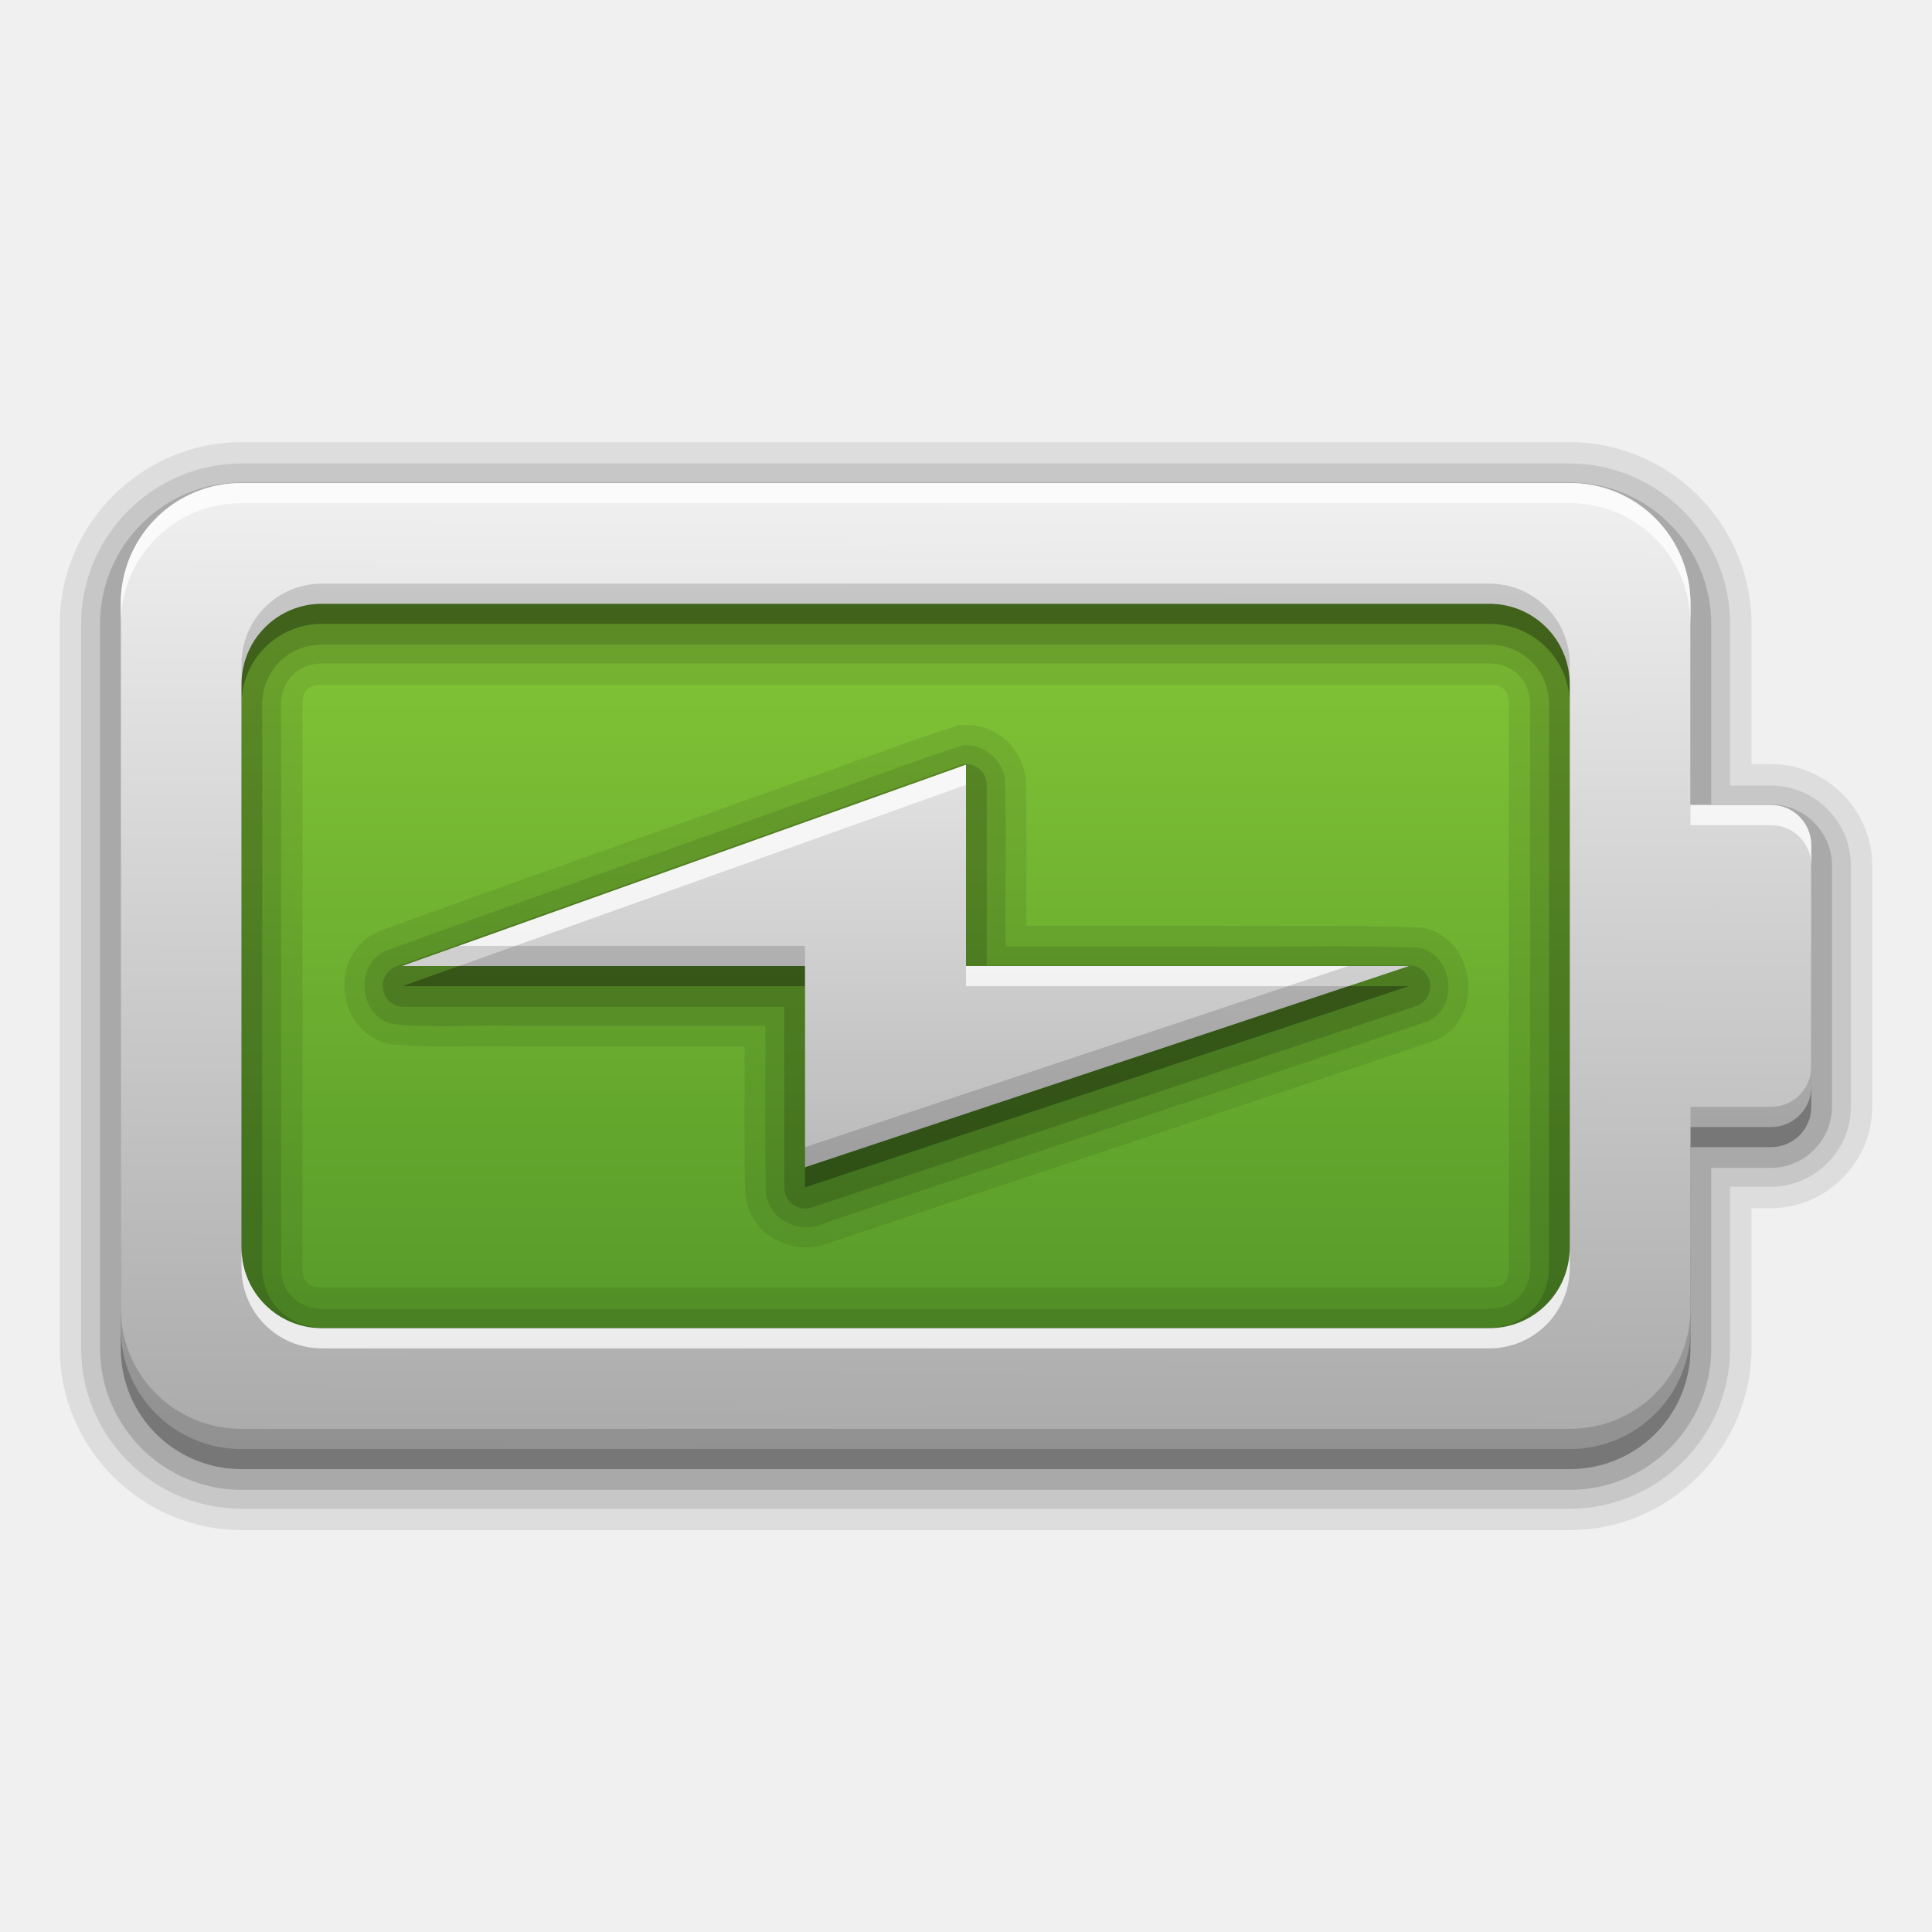
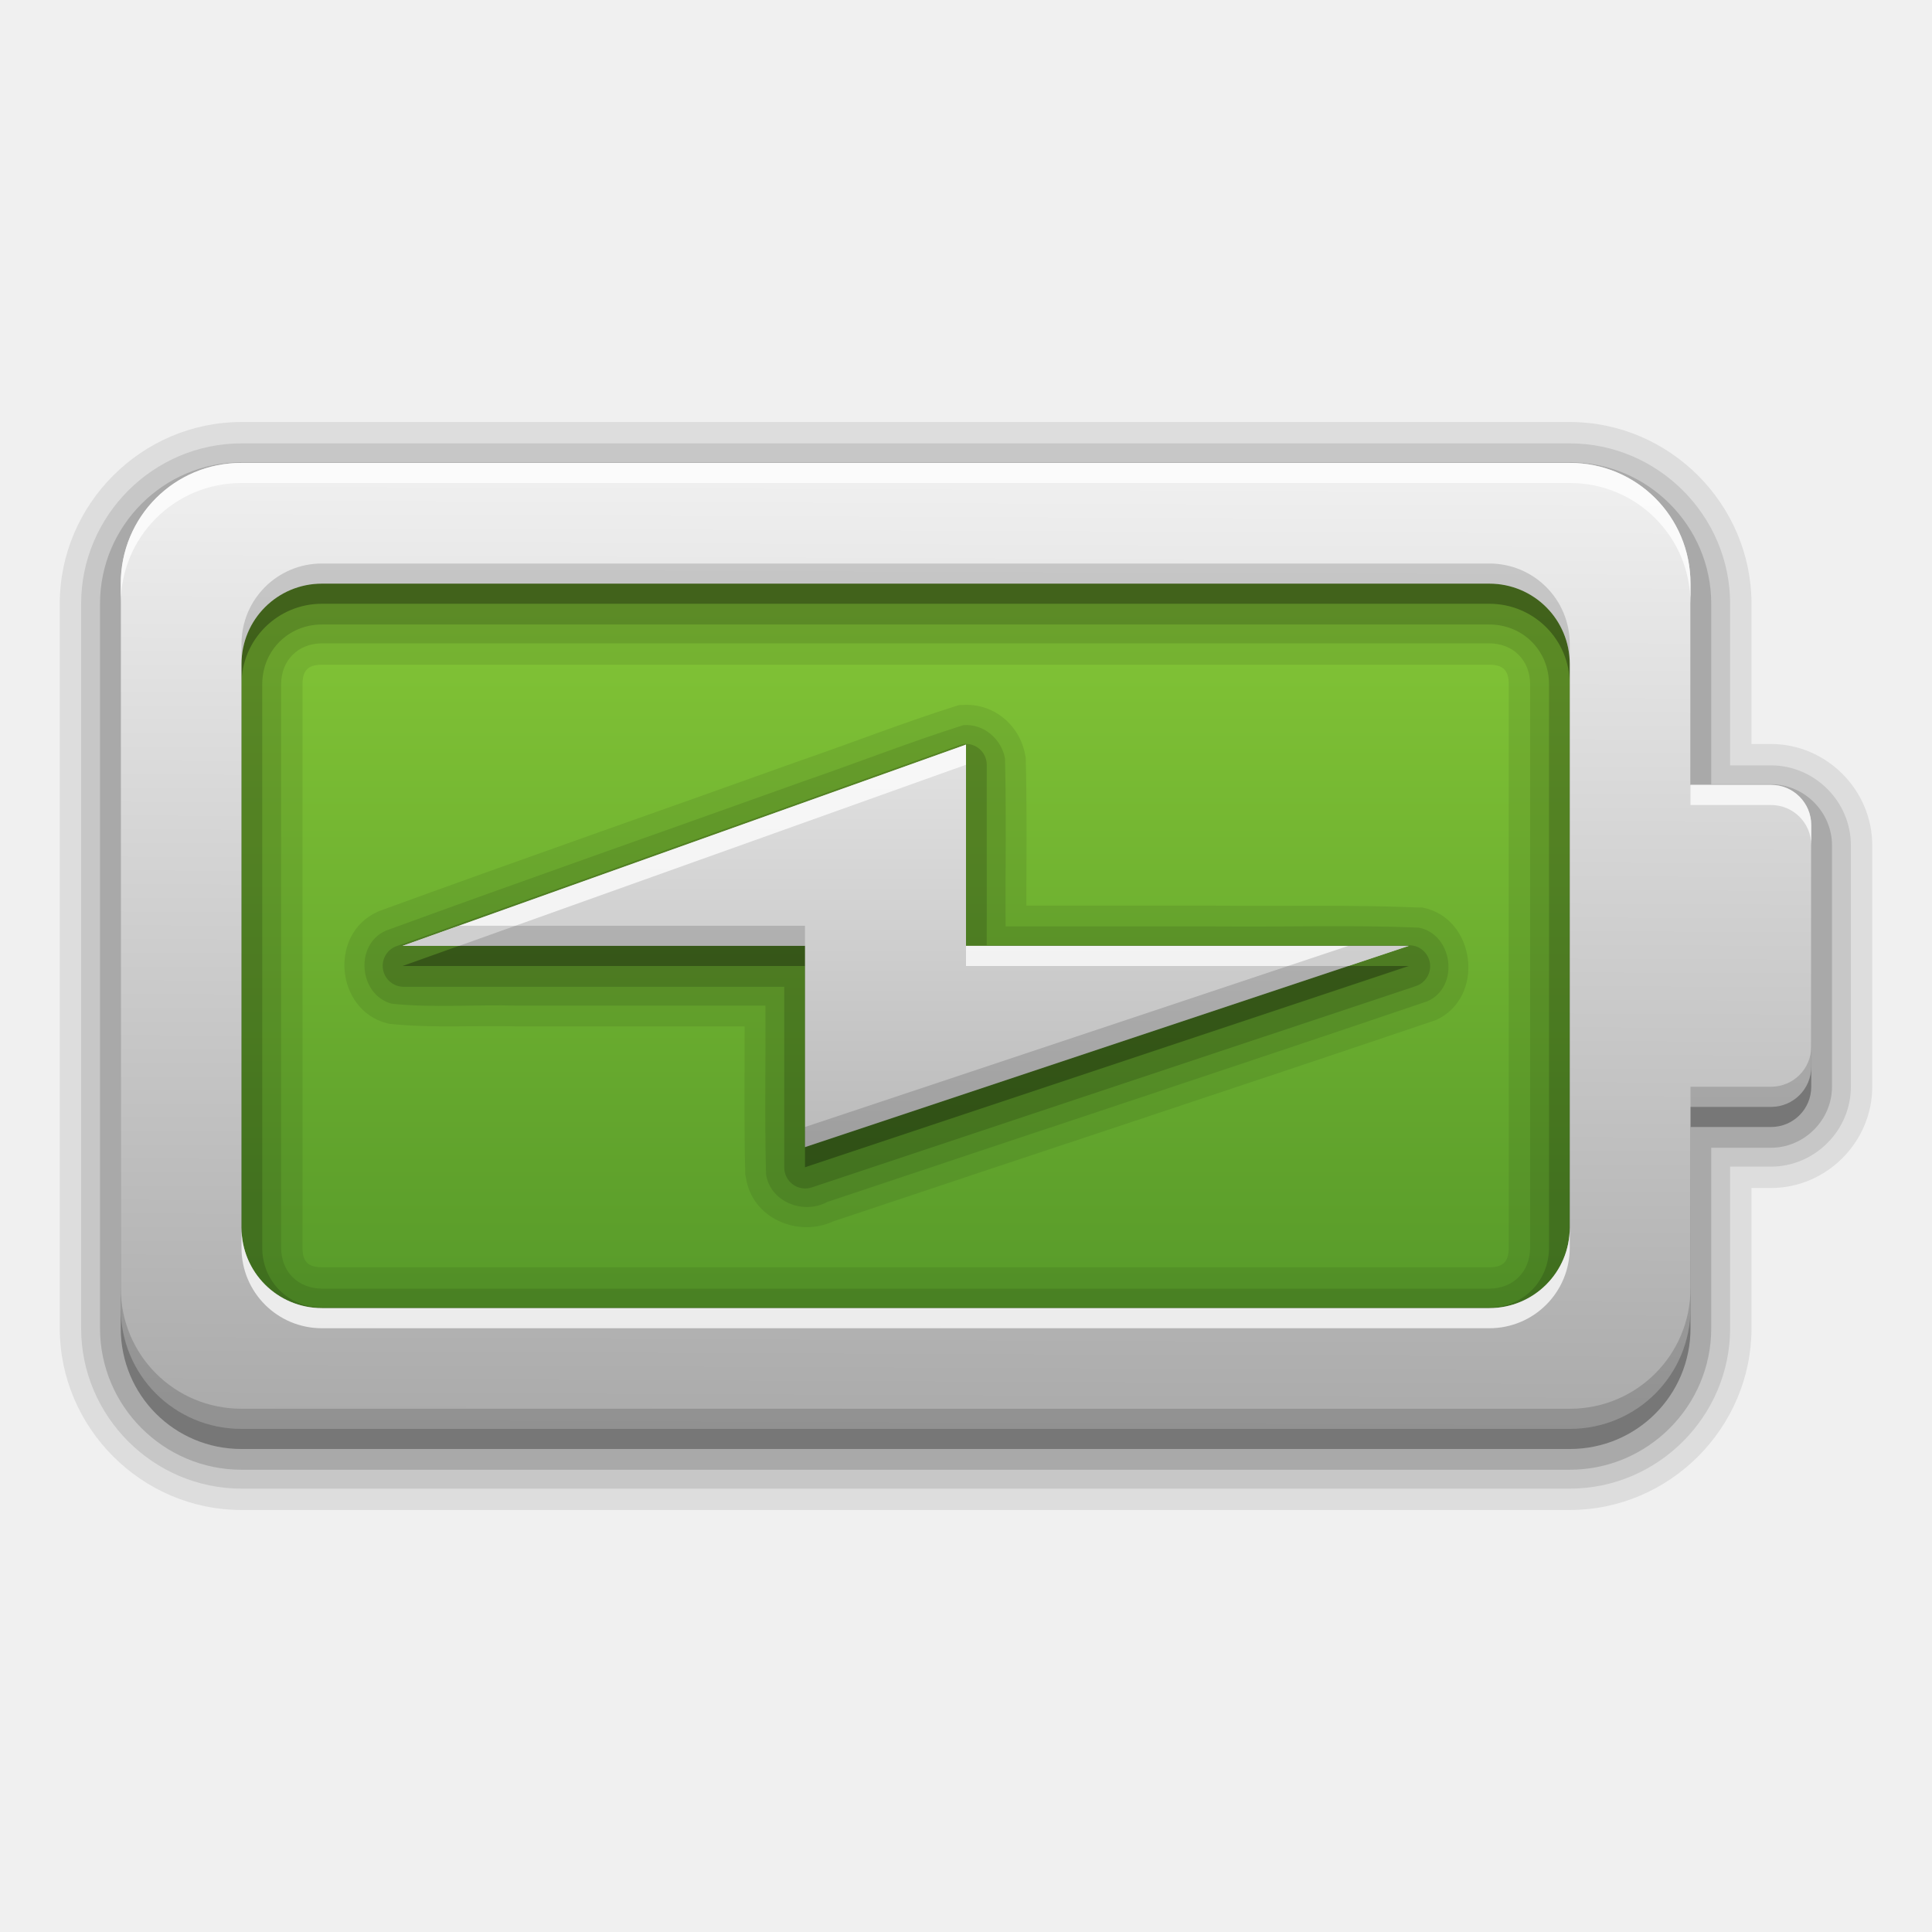
<svg xmlns="http://www.w3.org/2000/svg" xmlns:xlink="http://www.w3.org/1999/xlink" width="96" height="96" id="svg2" version="1.0" style="display:inline">
  <defs id="defs4">
    <linearGradient id="linearGradient4081">
      <stop style="stop-color:#aaaaaa;stop-opacity:1;" offset="0" id="stop4083" />
      <stop style="stop-color:#f0f0f0;stop-opacity:1;" offset="1" id="stop4085" />
    </linearGradient>
    <linearGradient xlink:href="#linearGradient4081-3" id="linearGradient4529" gradientUnits="userSpaceOnUse" x1="71" y1="17" x2="71" y2="5" />
    <linearGradient id="linearGradient4081-3">
      <stop style="stop-color:#aaaaaa;stop-opacity:1;" offset="0" id="stop4083-1" />
      <stop style="stop-color:#f0f0f0;stop-opacity:1;" offset="1" id="stop4085-4" />
    </linearGradient>
    <linearGradient id="linearGradient3295-9">
      <stop style="stop-color:#559829;stop-opacity:1;" offset="0" id="stop3297-2" />
      <stop style="stop-color:#86c837;stop-opacity:1;" offset="1" id="stop3299-0" />
    </linearGradient>
    <linearGradient y2="44.999" x2="9.83" y1="55.717" x1="9.83" gradientTransform="matrix(0.875,0,0,0.8333333,-30.64205,-96.80988)" gradientUnits="userSpaceOnUse" id="linearGradient3276" xlink:href="#linearGradient3295-9" />
    <linearGradient xlink:href="#linearGradient4081" id="linearGradient3763" x1="39" y1="72" x2="39.196" y2="24.267" gradientUnits="userSpaceOnUse" />
    <linearGradient xlink:href="#linearGradient4081" id="linearGradient3636" x1="44" y1="66" x2="44" y2="30.943" gradientUnits="userSpaceOnUse" />
    <linearGradient xlink:href="#linearGradient4081" id="linearGradient3642" gradientUnits="userSpaceOnUse" x1="44" y1="66" x2="44" y2="30.943" gradientTransform="translate(0,-73)" />
    <linearGradient xlink:href="#linearGradient4081" id="linearGradient3644" gradientUnits="userSpaceOnUse" x1="44" y1="66" x2="44" y2="30.943" />
    <linearGradient xlink:href="#linearGradient4081" id="linearGradient3651" gradientUnits="userSpaceOnUse" x1="44" y1="66" x2="44" y2="30.943" gradientTransform="translate(0,-75)" />
    <linearGradient xlink:href="#linearGradient4081" id="linearGradient3653" gradientUnits="userSpaceOnUse" x1="44" y1="66" x2="44" y2="30.943" />
    <linearGradient xlink:href="#linearGradient3295-9-7" id="linearGradient3807" x1="39" y1="68" x2="39" y2="28" gradientUnits="userSpaceOnUse" />
    <linearGradient id="linearGradient3295-9-7">
      <stop style="stop-color:#559829;stop-opacity:1;" offset="0" id="stop3297-2-1" />
      <stop style="stop-color:#86c837;stop-opacity:1;" offset="1" id="stop3299-0-9" />
    </linearGradient>
    <linearGradient gradientTransform="translate(0,-74)" y2="28" x2="39" y1="68" x1="39" gradientUnits="userSpaceOnUse" id="linearGradient2891" xlink:href="#linearGradient3295-9-7" />
+     <linearGradient xlink:href="#linearGradient3295-9-7" id="linearGradient4386" gradientUnits="userSpaceOnUse" gradientTransform="translate(0,-74)" x1="39" y1="68" x2="39" y2="28" />
+     <linearGradient xlink:href="#linearGradient4081" id="linearGradient4388" gradientUnits="userSpaceOnUse" x1="39" y1="72" x2="39.196" y2="24.267" />
+     <linearGradient xlink:href="#linearGradient4081" id="linearGradient4390" gradientUnits="userSpaceOnUse" x1="44" y1="66" x2="44" y2="30.943" />
  </defs>
-   <g id="layer1" style="display:inline" transform="translate(0,74)">
-     <rect style="fill:url(#linearGradient2891);fill-opacity:1;stroke:none;display:inline" id="rect3799" width="70" height="40" x="10" y="-46" />
-     <path style="opacity:0.08;fill:#000000;fill-opacity:1;stroke:none" id="path3672" d="m 47.688,-37.969 a 1.016,1.016 0 0 0 -0.125,0.031 c -2.683,0.845 -5.334,1.887 -7.938,2.781 -6.93,2.488 -13.887,4.906 -20.812,7.438 A 1.016,1.016 0 0 0 18.75,-27.688 c -2.411,1.086 -2.08,4.861 0.469,5.531 A 1.016,1.016 0 0 0 19.375,-22.125 c 2.175,0.226 4.266,0.069 6.25,0.125 a 1.016,1.016 0 0 0 0.031,0 L 37,-22 c 0.003,2.438 -0.034,4.903 0.031,7.375 a 1.016,1.016 0 0 0 0.031,0.125 c 0.302,2.055 2.592,2.997 4.344,2.188 0.06,-0.028 0.129,-0.031 0.188,-0.062 9.876,-3.308 19.782,-6.563 29.656,-9.906 a 1.016,1.016 0 0 0 0.094,-0.031 c 2.477,-1.118 2,-5.067 -0.656,-5.594 a 1.016,1.016 0 0 0 -0.156,0 C 67.087,-28.053 63.648,-27.96 60.281,-28 L 51,-28 c -0.003,-2.427 0.034,-4.882 -0.031,-7.344 A 1.016,1.016 0 0 0 50.938,-35.5 c -0.265,-1.47 -1.571,-2.584 -3.125,-2.469 a 1.016,1.016 0 0 0 -0.125,0 z" />
-     <path style="opacity:0.1;fill:#000000;fill-opacity:1;stroke:none" d="m 47.875,-36.969 c -2.635,0.83 -5.262,1.865 -7.896,2.77 -6.937,2.49 -13.907,4.921 -20.822,7.449 -1.55,0.698 -1.323,3.195 0.312,3.625 2.047,0.213 4.132,0.036 6.194,0.094 4.123,0 8.246,0 12.369,0 0.021,2.79 -0.042,5.591 0.031,8.375 0.204,1.389 1.866,2.022 3.041,1.382 9.942,-3.331 19.903,-6.614 29.834,-9.976 1.595,-0.72 1.271,-3.317 -0.438,-3.656 -3.39,-0.144 -6.805,-0.022 -10.204,-0.062 -3.442,0 -6.885,0 -10.327,0 -0.021,-2.78 0.042,-5.57 -0.031,-8.344 -0.175,-0.973 -1.06,-1.73 -2.062,-1.656 z" id="path3666" />
-     <path style="opacity:0.15;fill:#000000;fill-opacity:1;stroke:none" id="path3662" d="m 47.875,-36.031 a 1.041,1.041 0 0 0 -0.219,0.062 l -28,10 a 1.041,1.041 0 0 0 0.344,2 l 18.969,0 0,8.969 a 1.041,1.041 0 0 0 1.375,1 l 30,-10 A 1.041,1.041 0 0 0 70,-26.031 l -20.969,0 0,-8.969 A 1.041,1.041 0 0 0 47.875,-36.031 z" />
-     <path id="path3656" d="m 20,-25 28,-10 0,10 22,0 -30,10 0,-10 -20,0 z" style="fill:#000000;fill-opacity:1;stroke:none;opacity:0.3" />
-     <path style="opacity:0.08;fill:#000000;fill-opacity:1;stroke:none" id="path3797" d="m 12,-52.031 c -4.954,0 -9.031,4.077 -9.031,9.031 l 0,36 c 0,4.954 4.077,9.031 9.031,9.031 l 66,0 c 4.954,0 9.031,-4.077 9.031,-9.031 l 0,-6.969 0.969,0 c 2.753,0 5.031,-2.279 5.031,-5.031 l 0,-12 c 0,-2.753 -2.279,-5.031 -5.031,-5.031 l -0.969,0 0,-6.969 c 0,-4.954 -4.077,-9.031 -9.031,-9.031 l -66,0 z m 4,12.062 58,0 c 0.69,0 0.969,0.279 0.969,0.969 l 0,28 c 0,0.69 -0.279,0.969 -0.969,0.969 l -58,0 c -0.69,0 -0.969,-0.279 -0.969,-0.969 l 0,-28 c 0,-0.69 0.279,-0.969 0.969,-0.969 z" />
-     <path style="opacity:0.1;fill:#000000;fill-opacity:1;stroke:none" id="path3793" d="m 12,-50.969 c -4.378,0 -7.969,3.591 -7.969,7.969 l 0,36 c 0,4.378 3.591,7.969 7.969,7.969 l 66,0 c 4.378,0 7.969,-3.591 7.969,-7.969 l 0,-8.031 2.031,0 c 2.171,0 3.969,-1.798 3.969,-3.969 l 0,-12 c 0,-2.171 -1.798,-3.969 -3.969,-3.969 l -2.031,0 0,-8.031 c 0,-4.378 -3.591,-7.969 -7.969,-7.969 l -66,0 z m 4,9.938 58,0 c 1.188,0 2.031,0.843 2.031,2.031 l 0,28 c 0,1.188 -0.843,2.031 -2.031,2.031 l -58,0 c -1.188,0 -2.031,-0.843 -2.031,-2.031 l 0,-28 c 0,-1.188 0.843,-2.031 2.031,-2.031 z" />
-     <path style="opacity:0.15;fill:#000000;fill-opacity:1;stroke:none" id="path3789" d="m 12,-50.031 c -3.871,0 -7.031,3.16 -7.031,7.031 l 0,36 c 0,3.871 3.16,7.031 7.031,7.031 l 66,0 c 3.871,0 7.031,-3.16 7.031,-7.031 l 0,-8.969 2.969,0 c 1.653,0 3.031,-1.378 3.031,-3.031 l 0,-12 c 0,-1.653 -1.378,-3.031 -3.031,-3.031 l -2.969,0 0,-8.969 c 0,-3.871 -3.16,-7.031 -7.031,-7.031 l -66,0 z m 4,8.062 58,0 c 1.671,0 2.969,1.298 2.969,2.969 l 0,28 c 0,1.671 -1.298,2.969 -2.969,2.969 l -58,0 c -1.671,0 -2.969,-1.298 -2.969,-2.969 l 0,-28 c 0,-1.671 1.298,-2.969 2.969,-2.969 z" />
-     <path id="path3783" d="m 12,-49 c -3.327,0 -6,2.673 -6,6 l 0,36 c 0,3.327 2.673,6 6,6 l 66,0 c 3.327,0 6,-2.673 6,-6 l 0,-10 4,0 c 1.108,0 2,-0.892 2,-2 l 0,-12 c 0,-1.108 -0.892,-2 -2,-2 l -4,0 0,-10 c 0,-3.327 -2.673,-6 -6,-6 l -66,0 z m 4,6 58,0 c 2.216,0 4,1.784 4,4 l 0,28 c 0,2.216 -1.784,4 -4,4 l -58,0 c -2.216,0 -4,-1.784 -4,-4 l 0,-28 c 0,-2.216 1.784,-4 4,-4 z" style="fill:#000000;fill-opacity:1;stroke:none;opacity:0.3" />
-     <path style="opacity:1;fill:url(#linearGradient3763);fill-opacity:1;stroke:none" d="m 12,24 c -3.327,0 -6,2.673 -6,6 l 0,36 c 0,3.327 2.673,6 6,6 l 66,0 c 3.327,0 6,-2.673 6,-6 l 0,-10 4,0 c 1.108,0 2,-0.892 2,-2 l 0,-12 c 0,-1.108 -0.892,-2 -2,-2 l -4,0 0,-10 c 0,-3.327 -2.673,-6 -6,-6 l -66,0 z m 4,6 58,0 c 2.216,0 4,1.784 4,4 l 0,28 c 0,2.216 -1.784,4 -4,4 l -58,0 c -2.216,0 -4,-1.784 -4,-4 l 0,-28 c 0,-2.216 1.784,-4 4,-4 z" transform="translate(0,-74)" id="rect2975" />
-     <path style="opacity:0.75;fill:#ffffff;fill-opacity:1;stroke:none" d="M 12 24 C 8.673 24 6 26.673 6 30 L 6 31 C 6 27.673 8.673 25 12 25 L 78 25 C 81.327 25 84 27.673 84 31 L 84 30 C 84 26.673 81.327 24 78 24 L 12 24 z M 84 40 L 84 41 L 88 41 C 89.108 41 90 41.892 90 43 L 90 42 C 90 40.892 89.108 40 88 40 L 84 40 z M 12 62 L 12 63 C 12 65.216 13.784 67 16 67 L 74 67 C 76.216 67 78 65.216 78 63 L 78 62 C 78 64.216 76.216 66 74 66 L 16 66 C 13.784 66 12 64.216 12 62 z " transform="translate(0,-74)" id="path3765" />
-     <path style="opacity:0.15;fill:#000000;fill-opacity:1;stroke:none" d="M 16 29 C 13.784 29 12 30.784 12 33 L 12 34 C 12 31.784 13.784 30 16 30 L 74 30 C 76.216 30 78 31.784 78 34 L 78 33 C 78 30.784 76.216 29 74 29 L 16 29 z M 90 53 C 90 54.108 89.108 55 88 55 L 84 55 L 84 56 L 88 56 C 89.108 56 90 55.108 90 54 L 90 53 z M 6 65 L 6 66 C 6 69.327 8.673 72 12 72 L 78 72 C 81.327 72 84 69.327 84 66 L 84 65 C 84 68.327 81.327 71 78 71 L 12 71 C 8.673 71 6 68.327 6 65 z " transform="translate(0,-74)" id="path3774" />
-     <path style="fill:url(#linearGradient3636);stroke:none;stroke-width:1px;stroke-linecap:butt;stroke-linejoin:miter;stroke-opacity:1;fill-opacity:1" d="M 20,48 48,38 48,48 70,48 40,58 40,48 20,48 z" id="path2856" transform="translate(0,-74)" />
-     <path style="fill:#ffffff;stroke:none;stroke-width:1px;stroke-linecap:butt;stroke-linejoin:miter;stroke-opacity:1;fill-opacity:1;opacity:0.75" d="M 48 38 L 20 48 L 22.812 48 L 48 39 L 48 38 z M 48 48 L 48 49 L 67 49 L 70 48 L 48 48 z " transform="translate(0,-74)" id="path3638" />
-     <path style="fill:#000000;stroke:none;stroke-width:1px;stroke-linecap:butt;stroke-linejoin:miter;stroke-opacity:1;fill-opacity:1;opacity:0.15" d="M 22.812 47 L 20 48 L 40 48 L 40 47 L 22.812 47 z M 67 48 L 40 57 L 40 58 L 70 48 L 67 48 z " transform="translate(0,-74)" id="path3647" />
+   <g id="layer1" style="display:inline">
+     <g id="g4369" transform="translate(0,73)">
+       <rect y="-46" x="10" height="40" width="70" id="rect3799" style="fill:url(#linearGradient4386);fill-opacity:1;stroke:none;display:inline" />
+       <path d="m 47.688,-37.969 a 1.016,1.016 0 0 0 -0.125,0.031 c -2.683,0.845 -5.334,1.887 -7.938,2.781 -6.93,2.488 -13.887,4.906 -20.812,7.438 A 1.016,1.016 0 0 0 18.75,-27.688 c -2.411,1.086 -2.08,4.861 0.469,5.531 A 1.016,1.016 0 0 0 19.375,-22.125 c 2.175,0.226 4.266,0.069 6.25,0.125 a 1.016,1.016 0 0 0 0.031,0 L 37,-22 c 0.003,2.438 -0.034,4.903 0.031,7.375 a 1.016,1.016 0 0 0 0.031,0.125 c 0.302,2.055 2.592,2.997 4.344,2.188 0.06,-0.028 0.129,-0.031 0.188,-0.062 9.876,-3.308 19.782,-6.563 29.656,-9.906 a 1.016,1.016 0 0 0 0.094,-0.031 c 2.477,-1.118 2,-5.067 -0.656,-5.594 a 1.016,1.016 0 0 0 -0.156,0 C 67.087,-28.053 63.648,-27.96 60.281,-28 L 51,-28 c -0.003,-2.427 0.034,-4.882 -0.031,-7.344 A 1.016,1.016 0 0 0 50.938,-35.5 c -0.265,-1.47 -1.571,-2.584 -3.125,-2.469 a 1.016,1.016 0 0 0 -0.125,0 z" id="path3672" style="opacity:0.08;fill:#000000;fill-opacity:1;stroke:none" />
+       <path id="path3666" d="m 47.875,-36.969 c -2.635,0.83 -5.262,1.865 -7.896,2.77 -6.937,2.49 -13.907,4.921 -20.822,7.449 -1.55,0.698 -1.323,3.195 0.312,3.625 2.047,0.213 4.132,0.036 6.194,0.094 4.123,0 8.246,0 12.369,0 0.021,2.79 -0.042,5.591 0.031,8.375 0.204,1.389 1.866,2.022 3.041,1.382 9.942,-3.331 19.903,-6.614 29.834,-9.976 1.595,-0.72 1.271,-3.317 -0.438,-3.656 -3.39,-0.144 -6.805,-0.022 -10.204,-0.062 -3.442,0 -6.885,0 -10.327,0 -0.021,-2.78 0.042,-5.57 -0.031,-8.344 -0.175,-0.973 -1.06,-1.73 -2.062,-1.656 z" style="opacity:0.1;fill:#000000;fill-opacity:1;stroke:none" />
+       <path d="m 47.875,-36.031 a 1.041,1.041 0 0 0 -0.219,0.062 l -28,10 a 1.041,1.041 0 0 0 0.344,2 l 18.969,0 0,8.969 a 1.041,1.041 0 0 0 1.375,1 l 30,-10 A 1.041,1.041 0 0 0 70,-26.031 l -20.969,0 0,-8.969 A 1.041,1.041 0 0 0 47.875,-36.031 z" id="path3662" style="opacity:0.15;fill:#000000;fill-opacity:1;stroke:none" />
+       <path style="opacity:0.3;fill:#000000;fill-opacity:1;stroke:none" d="m 20,-25 28,-10 0,10 22,0 -30,10 0,-10 -20,0 z" id="path3656" />
+       <path d="m 12,-52.031 c -4.954,0 -9.031,4.077 -9.031,9.031 l 0,36 c 0,4.954 4.077,9.031 9.031,9.031 l 66,0 c 4.954,0 9.031,-4.077 9.031,-9.031 l 0,-6.969 0.969,0 c 2.753,0 5.031,-2.279 5.031,-5.031 l 0,-12 c 0,-2.753 -2.279,-5.031 -5.031,-5.031 l -0.969,0 0,-6.969 c 0,-4.954 -4.077,-9.031 -9.031,-9.031 l -66,0 z m 4,12.062 58,0 c 0.69,0 0.969,0.279 0.969,0.969 l 0,28 c 0,0.69 -0.279,0.969 -0.969,0.969 l -58,0 c -0.69,0 -0.969,-0.279 -0.969,-0.969 l 0,-28 c 0,-0.69 0.279,-0.969 0.969,-0.969 z" id="path3797" style="opacity:0.08;fill:#000000;fill-opacity:1;stroke:none" />
+       <path d="m 12,-50.969 c -4.378,0 -7.969,3.591 -7.969,7.969 l 0,36 c 0,4.378 3.591,7.969 7.969,7.969 l 66,0 c 4.378,0 7.969,-3.591 7.969,-7.969 l 0,-8.031 2.031,0 c 2.171,0 3.969,-1.798 3.969,-3.969 l 0,-12 c 0,-2.171 -1.798,-3.969 -3.969,-3.969 l -2.031,0 0,-8.031 c 0,-4.378 -3.591,-7.969 -7.969,-7.969 l -66,0 z m 4,9.938 58,0 c 1.188,0 2.031,0.843 2.031,2.031 l 0,28 c 0,1.188 -0.843,2.031 -2.031,2.031 l -58,0 c -1.188,0 -2.031,-0.843 -2.031,-2.031 l 0,-28 c 0,-1.188 0.843,-2.031 2.031,-2.031 z" id="path3793" style="opacity:0.1;fill:#000000;fill-opacity:1;stroke:none" />
+       <path d="m 12,-50.031 c -3.871,0 -7.031,3.16 -7.031,7.031 l 0,36 c 0,3.871 3.16,7.031 7.031,7.031 l 66,0 c 3.871,0 7.031,-3.16 7.031,-7.031 l 0,-8.969 2.969,0 c 1.653,0 3.031,-1.378 3.031,-3.031 l 0,-12 c 0,-1.653 -1.378,-3.031 -3.031,-3.031 l -2.969,0 0,-8.969 c 0,-3.871 -3.16,-7.031 -7.031,-7.031 l -66,0 z m 4,8.062 58,0 c 1.671,0 2.969,1.298 2.969,2.969 l 0,28 c 0,1.671 -1.298,2.969 -2.969,2.969 l -58,0 c -1.671,0 -2.969,-1.298 -2.969,-2.969 l 0,-28 c 0,-1.671 1.298,-2.969 2.969,-2.969 z" id="path3789" style="opacity:0.15;fill:#000000;fill-opacity:1;stroke:none" />
+       <path style="opacity:0.3;fill:#000000;fill-opacity:1;stroke:none" d="m 12,-49 c -3.327,0 -6,2.673 -6,6 l 0,36 c 0,3.327 2.673,6 6,6 l 66,0 c 3.327,0 6,-2.673 6,-6 l 0,-10 4,0 c 1.108,0 2,-0.892 2,-2 l 0,-12 c 0,-1.108 -0.892,-2 -2,-2 l -4,0 0,-10 c 0,-3.327 -2.673,-6 -6,-6 l -66,0 z m 4,6 58,0 c 2.216,0 4,1.784 4,4 l 0,28 c 0,2.216 -1.784,4 -4,4 l -58,0 c -2.216,0 -4,-1.784 -4,-4 l 0,-28 c 0,-2.216 1.784,-4 4,-4 z" id="path3783" />
+       <path id="rect2975" transform="translate(0,-74)" d="m 12,24 c -3.327,0 -6,2.673 -6,6 l 0,36 c 0,3.327 2.673,6 6,6 l 66,0 c 3.327,0 6,-2.673 6,-6 l 0,-10 4,0 c 1.108,0 2,-0.892 2,-2 l 0,-12 c 0,-1.108 -0.892,-2 -2,-2 l -4,0 0,-10 c 0,-3.327 -2.673,-6 -6,-6 l -66,0 z m 4,6 58,0 c 2.216,0 4,1.784 4,4 l 0,28 c 0,2.216 -1.784,4 -4,4 l -58,0 c -2.216,0 -4,-1.784 -4,-4 l 0,-28 c 0,-2.216 1.784,-4 4,-4 z" style="fill:url(#linearGradient4388);fill-opacity:1;stroke:none" />
+       <path id="path3765" transform="translate(0,-74)" d="m 12,24 c -3.327,0 -6,2.673 -6,6 l 0,1 c 0,-3.327 2.673,-6 6,-6 l 66,0 c 3.327,0 6,2.673 6,6 l 0,-1 c 0,-3.327 -2.673,-6 -6,-6 l -66,0 z m 72,16 0,1 4,0 c 1.108,0 2,0.892 2,2 l 0,-1 c 0,-1.108 -0.892,-2 -2,-2 l -4,0 z m -72,22 0,1 c 0,2.216 1.784,4 4,4 l 58,0 c 2.216,0 4,-1.784 4,-4 l 0,-1 c 0,2.216 -1.784,4 -4,4 l -58,0 c -2.216,0 -4,-1.784 -4,-4 z" style="opacity:0.75;fill:#ffffff;fill-opacity:1;stroke:none" />
+       <path id="path3774" transform="translate(0,-74)" d="m 16,29 c -2.216,0 -4,1.784 -4,4 l 0,1 c 0,-2.216 1.784,-4 4,-4 l 58,0 c 2.216,0 4,1.784 4,4 l 0,-1 c 0,-2.216 -1.784,-4 -4,-4 l -58,0 z m 74,24 c 0,1.108 -0.892,2 -2,2 l -4,0 0,1 4,0 c 1.108,0 2,-0.892 2,-2 l 0,-1 z M 6,65 6,66 c 0,3.327 2.673,6 6,6 l 66,0 c 3.327,0 6,-2.673 6,-6 l 0,-1 c 0,3.327 -2.673,6 -6,6 L 12,71 C 8.673,71 6,68.327 6,65 z" style="opacity:0.15;fill:#000000;fill-opacity:1;stroke:none" />
+       <path transform="translate(0,-74)" id="path2856" d="M 20,48 48,38 48,48 70,48 40,58 40,48 20,48 z" style="fill:url(#linearGradient4390);fill-opacity:1;stroke:none" />
+       <path id="path3638" transform="translate(0,-74)" d="M 48,38 20,48 22.812,48 48,39 48,38 z m 0,10 0,1 19,0 3,-1 -22,0 z" style="opacity:0.75;fill:#ffffff;fill-opacity:1;stroke:none" />
+       <path id="path3647" transform="translate(0,-74)" d="M 22.812,47 20,48 40,48 40,47 22.812,47 z M 67,48 l -27,9 0,1 30,-10 -3,0 z" style="opacity:0.15;fill:#000000;fill-opacity:1;stroke:none" />
+     </g>
  </g>
</svg>
